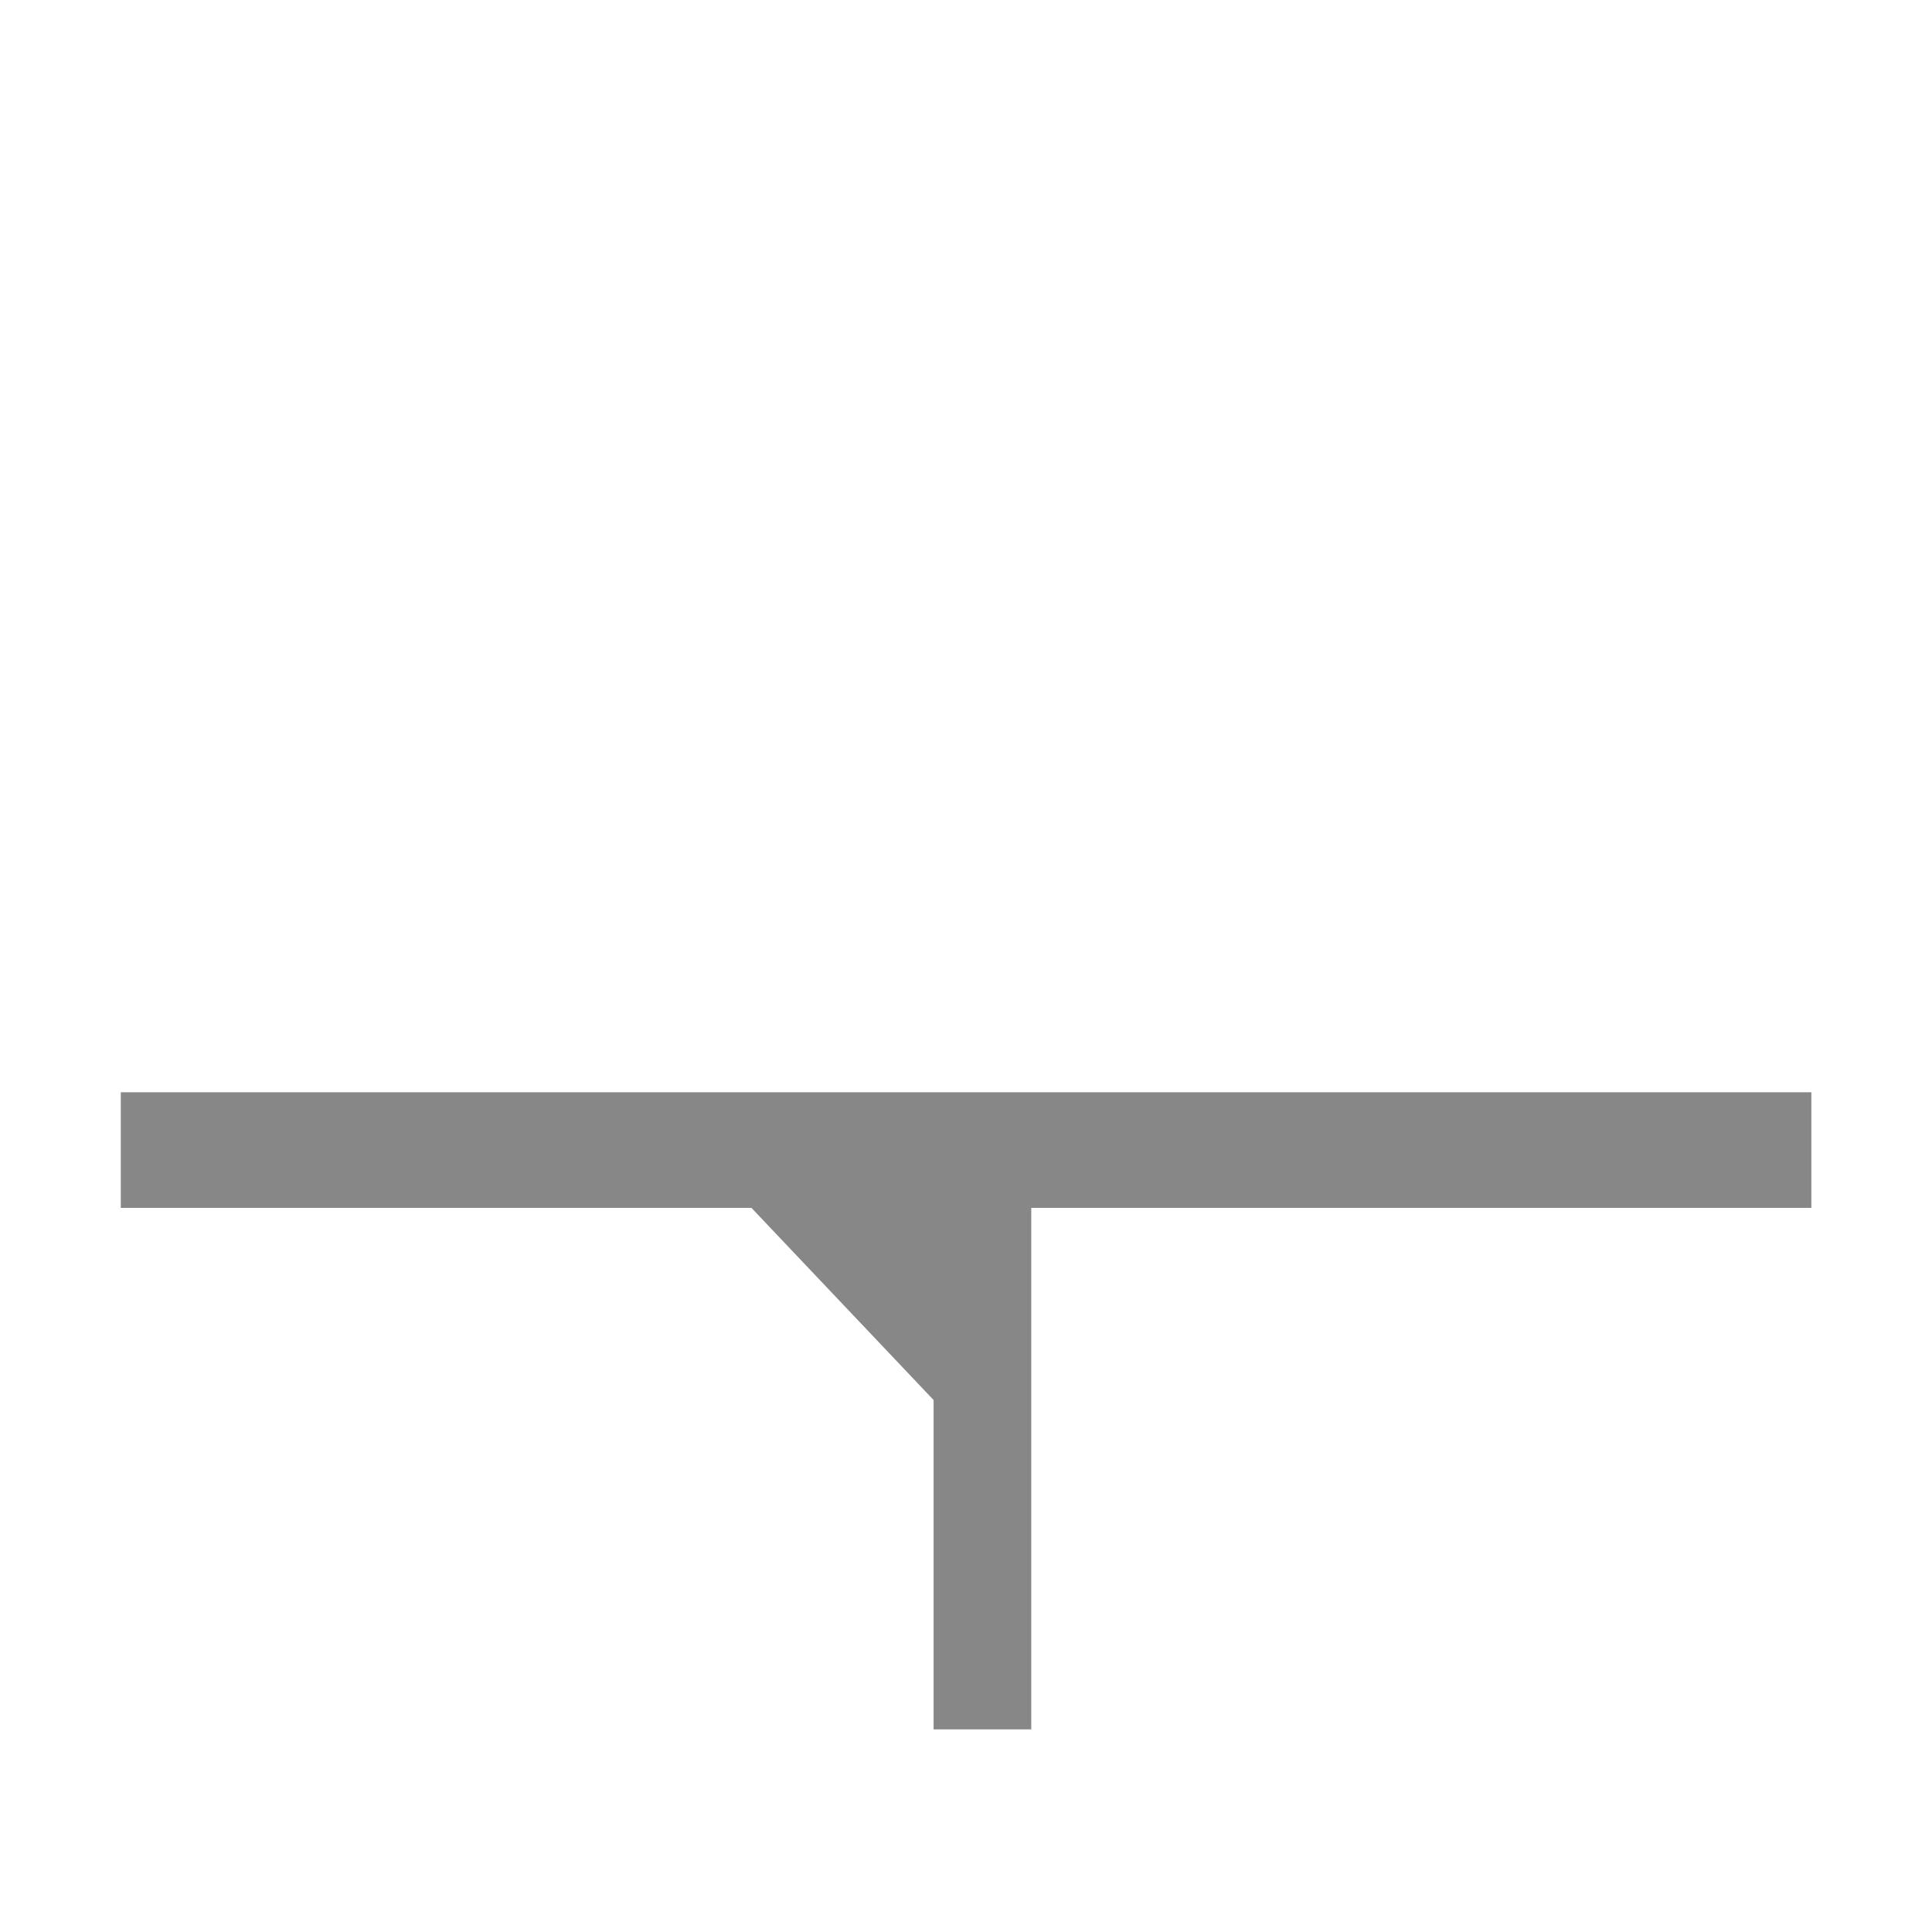
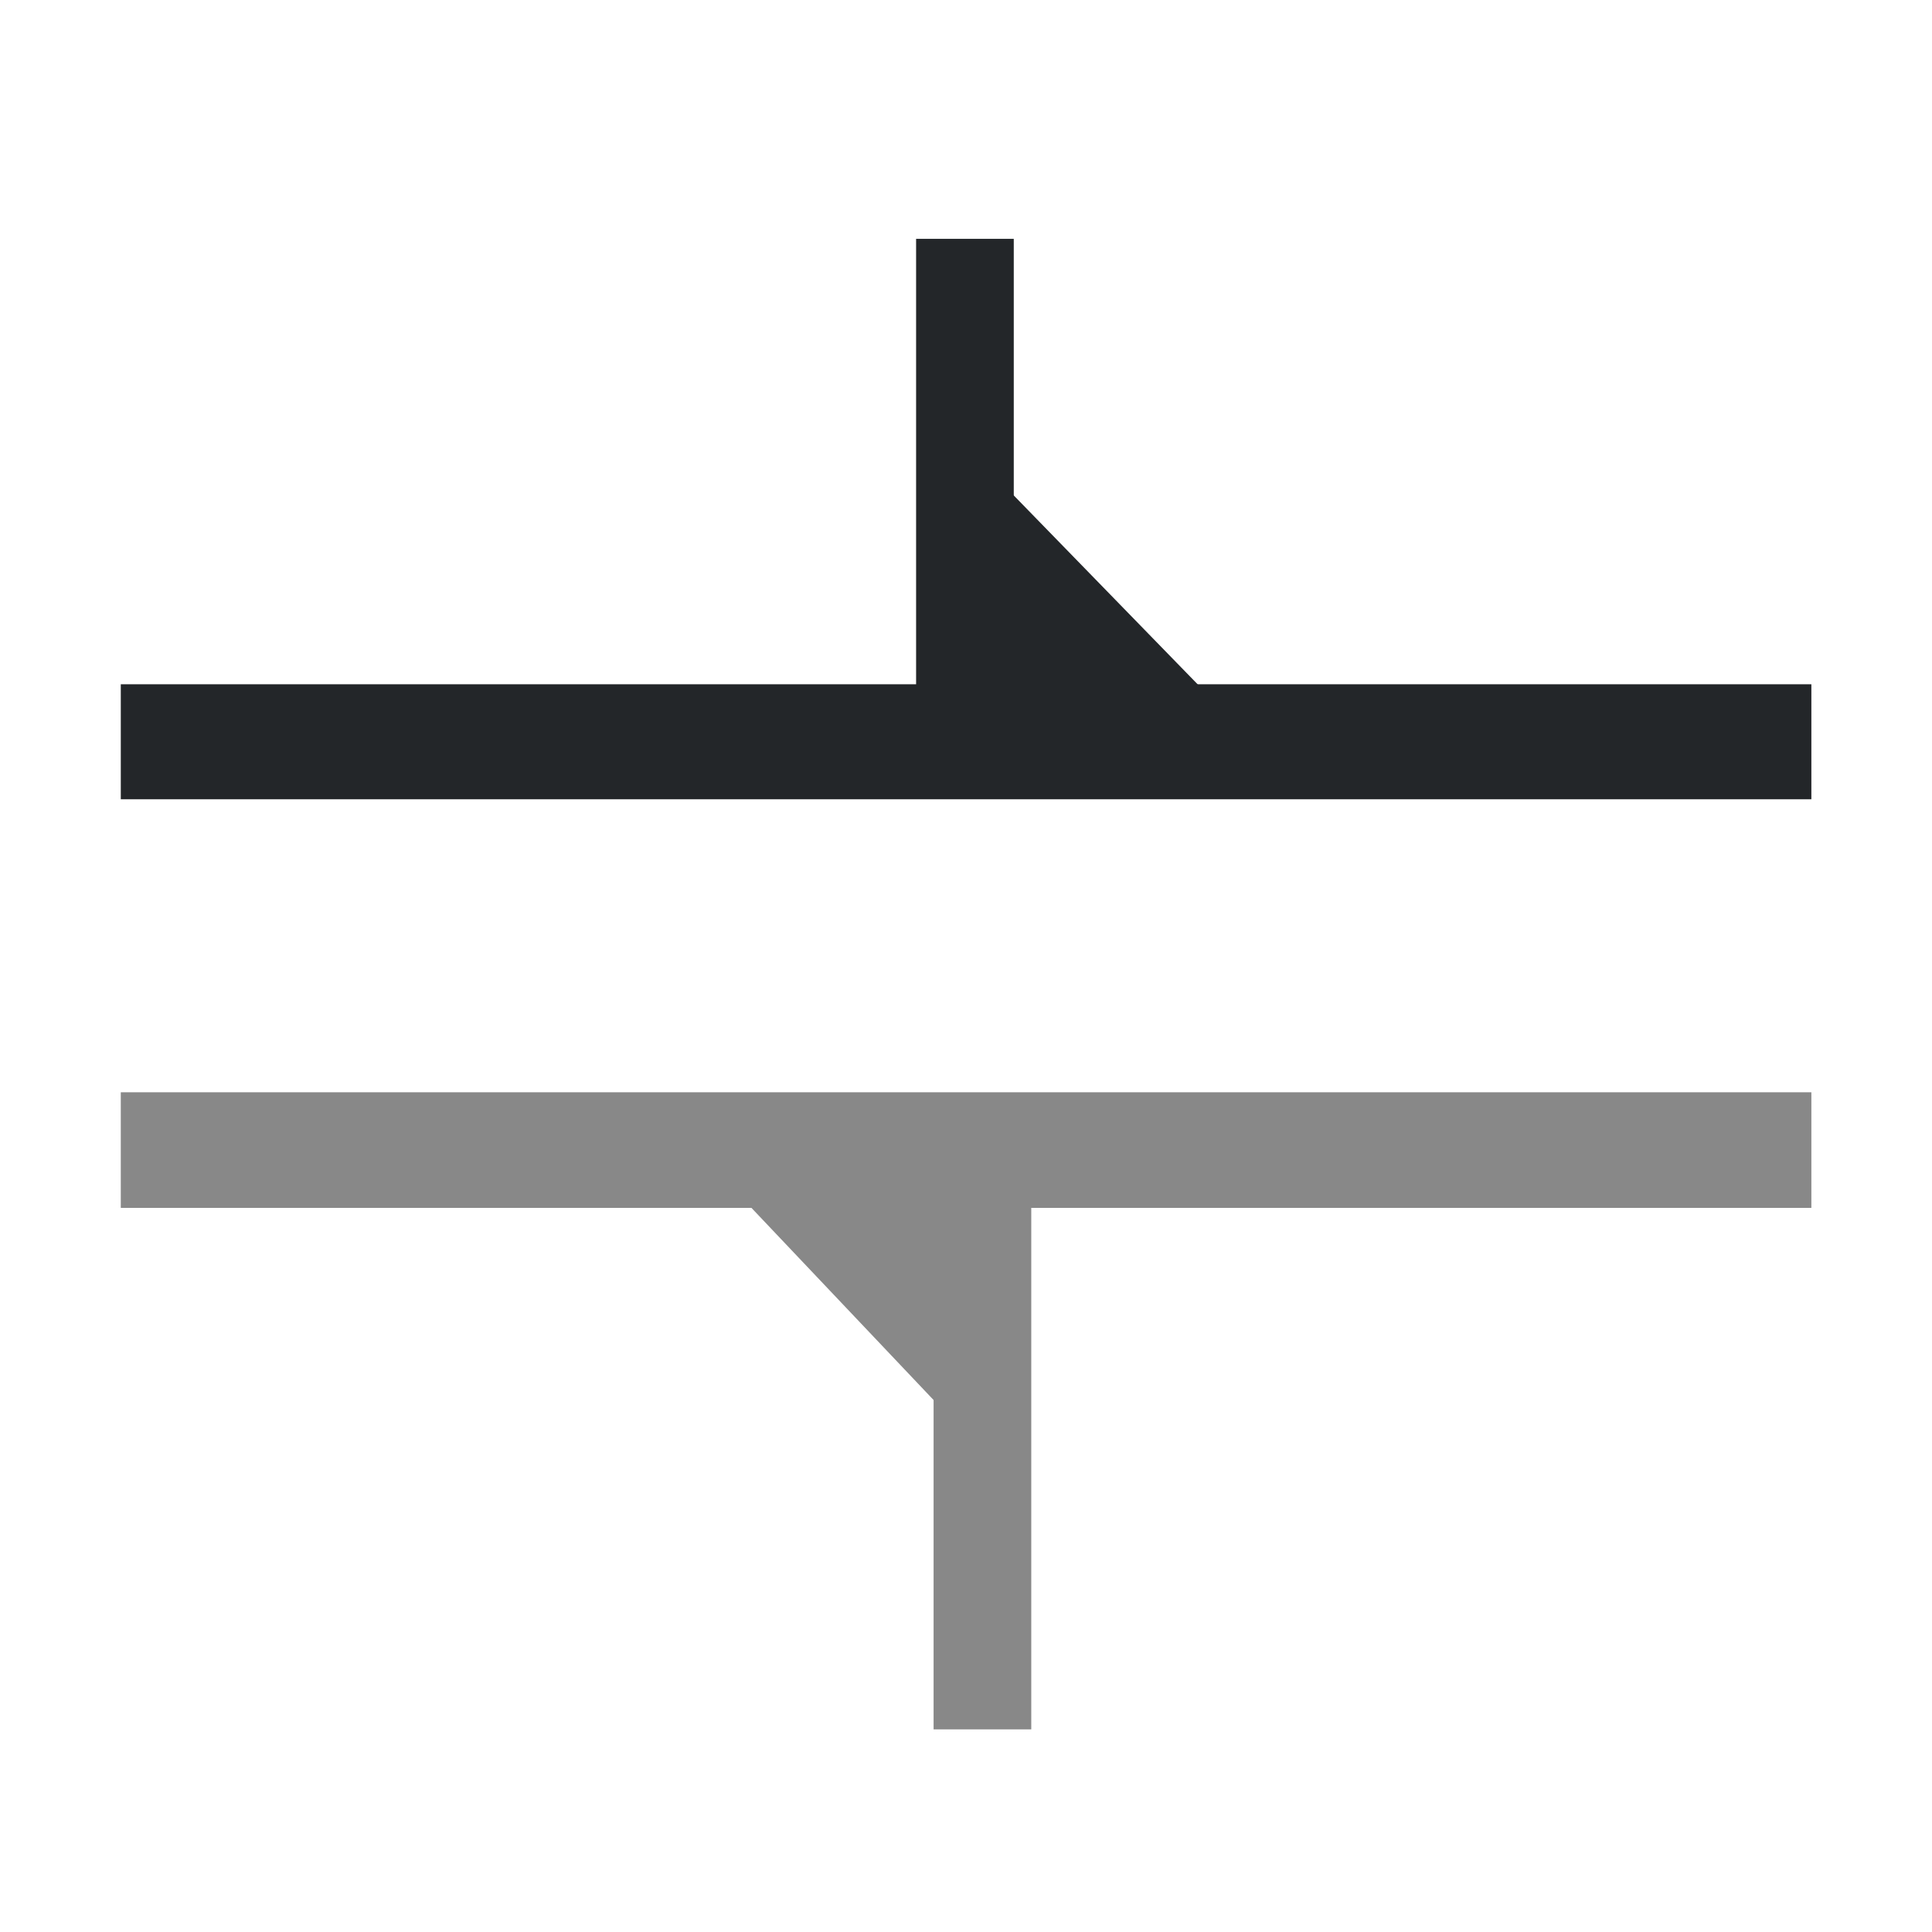
- <svg xmlns="http://www.w3.org/2000/svg" xmlns:ns1="http://www.openswatchbook.org/uri/2009/osb" xmlns:xlink="http://www.w3.org/1999/xlink" width="48" height="48" viewBox="0 0 12.7 12.7" version="1.1" id="svg8">
-   <defs id="defs2">
-     <linearGradient id="linearGradient2434" ns1:paint="solid">
-       <stop style="stop-color:#000000;stop-opacity:1;" offset="0" id="stop2432" />
-     </linearGradient>
-     <linearGradient id="linearGradient2409" ns1:paint="solid">
-       <stop style="stop-color:#000000;stop-opacity:1;" offset="0" id="stop2407" />
-     </linearGradient>
-     <linearGradient id="linearGradient2401" ns1:paint="solid">
-       <stop style="stop-color:#000000;stop-opacity:1;" offset="0" id="stop2399" />
-     </linearGradient>
-     <linearGradient id="linearGradient2395" ns1:paint="solid">
-       <stop style="stop-color:#000000;stop-opacity:1;" offset="0" id="stop2393" />
-     </linearGradient>
-     <linearGradient id="linearGradient2385" ns1:paint="solid">
-       <stop style="stop-color:#000000;stop-opacity:1;" offset="0" id="stop2383" />
-     </linearGradient>
-     <linearGradient id="linearGradient2377" ns1:paint="solid">
-       <stop style="stop-color:#000000;stop-opacity:1;" offset="0" id="stop2375" />
-     </linearGradient>
-     <linearGradient id="linearGradient2369" ns1:paint="solid">
-       <stop style="stop-color:#000000;stop-opacity:1;" offset="0" id="stop2367" />
-     </linearGradient>
-     <linearGradient id="linearGradient2363" ns1:paint="solid">
-       <stop style="stop-color:#000000;stop-opacity:1;" offset="0" id="stop2361" />
-     </linearGradient>
-     <linearGradient id="linearGradient2312" ns1:paint="solid">
-       <stop style="stop-color:#000000;stop-opacity:1;" offset="0" id="stop2310" />
-     </linearGradient>
-     <linearGradient id="linearGradient2304" ns1:paint="solid">
-       <stop style="stop-color:#000000;stop-opacity:1;" offset="0" id="stop2302" />
-     </linearGradient>
-     <linearGradient id="user" ns1:paint="solid">
-       <stop style="stop-color:#878787;stop-opacity:1;" offset="0" id="stop1582" />
-     </linearGradient>
-     <linearGradient id="second" ns1:paint="solid">
-       <stop style="stop-color:#878787;stop-opacity:1;" offset="0" id="stop1576" />
-     </linearGradient>
-     <linearGradient id="main" ns1:paint="solid">
-       <stop style="stop-color:#ffffff;stop-opacity:1;" offset="0" id="stop1570" />
-     </linearGradient>
-     <linearGradient xlink:href="#second" id="linearGradient2365" x1="3.157" y1="291.152" x2="9.83" y2="291.152" gradientUnits="userSpaceOnUse" gradientTransform="matrix(1.665323,0,0,1.238135,-4.463777,-68.62569)" />
-     <linearGradient xlink:href="#main" id="linearGradient2371" x1="3.121" y1="288.246" x2="9.866" y2="288.246" gradientUnits="userSpaceOnUse" gradientTransform="matrix(1.647607,0,0,1.238135,-4.348738,-67.71155)" />
-     <linearGradient xlink:href="#main" id="linearGradient2379" x1="5.906" y1="287.009" x2="6.435" y2="287.009" gradientUnits="userSpaceOnUse" gradientTransform="matrix(1.190373,0,0,1.238135,-1.002133,-67.91245)" />
-     <linearGradient xlink:href="#main" id="linearGradient2411" x1="6.386" y1="287.888" x2="7.713" y2="287.888" gradientUnits="userSpaceOnUse" gradientTransform="translate(0.2511299,0.3228814)" />
-     <linearGradient xlink:href="#second" id="linearGradient2379-6" x1="5.906" y1="287.009" x2="6.435" y2="287.009" gradientUnits="userSpaceOnUse" gradientTransform="matrix(1.190373,0,0,1.238135,-0.887715,-61.62017)" />
-     <linearGradient gradientTransform="matrix(-0.9729732,0,0,-0.9999954,12.36597,580.7246)" xlink:href="#second" id="linearGradient2411-1" x1="6.386" y1="287.888" x2="7.713" y2="287.888" gradientUnits="userSpaceOnUse" />
-   </defs>
+ <svg xmlns="http://www.w3.org/2000/svg" width="48" height="48" viewBox="0 0 12.7 12.7" version="1.1" id="svg8">
+   <style id="current-color-scheme">
+ 	  .ColorScheme-Text { color:#232629; }
+       .ColorScheme-Highlight { color:#93cee9; }</style>
+   <defs id="defs2" />
  <g id="layer1" transform="translate(0,-284.3)">
-     <path style="fill:none;stroke:url(#linearGradient2371);stroke-width:0.756;stroke-linecap:butt;stroke-linejoin:miter;stroke-miterlimit:4;stroke-dasharray:none;stroke-opacity:1" d="m 0.794,289.176 h 11.113" id="path2357" />
-     <path style="fill:none;fill-opacity:1;stroke:url(#linearGradient2365);stroke-width:0.76;stroke-linecap:butt;stroke-linejoin:miter;stroke-miterlimit:4;stroke-dasharray:none;stroke-opacity:1" d="m 0.794,291.86 h 11.113" id="path2359" />
-     <path style="fill:none;stroke:url(#linearGradient2379);stroke-width:0.642;stroke-linecap:butt;stroke-linejoin:miter;stroke-miterlimit:4;stroke-dasharray:none;stroke-opacity:1" d="m 6.343,285.87 v 3.506" id="path2373" />
-     <path style="fill:url(#linearGradient2411);fill-opacity:1;stroke:none;stroke-width:0.265px;stroke-linecap:butt;stroke-linejoin:miter;stroke-opacity:1" d="m 6.637,287.529 v 1.363 h 1.327 z" id="path2405" />
-     <path style="fill:none;stroke:url(#linearGradient2379-6);stroke-width:0.642;stroke-linecap:butt;stroke-linejoin:miter;stroke-miterlimit:4;stroke-dasharray:none;stroke-opacity:1" d="m 6.458,292.162 v 3.506" id="path2373-9" />
-     <path style="fill:url(#linearGradient2411-1);fill-opacity:1;stroke:none;stroke-width:0.261px;stroke-linecap:butt;stroke-linejoin:miter;stroke-opacity:1" d="m 6.153,293.52 v -1.363 H 4.861 Z" id="path2405-7" />
+     <g id="g875" style="fill-opacity:1.0;fill:currentColor;stroke:currentColor" class="ColorScheme-Text">
+       <path style="stroke-width:0.756;stroke-linecap:butt;stroke-linejoin:miter;stroke-miterlimit:4;stroke-dasharray:none;stroke-opacity:1;fill-opacity:1;fill:none" d="m 0.794,289.176 h 11.113" id="path2357" />
+       <path style="stroke-width:0.642;stroke-linecap:butt;stroke-linejoin:miter;stroke-miterlimit:4;stroke-dasharray:none;stroke-opacity:1;fill-opacity:1;fill:none" d="m 6.343,285.87 v 3.506" id="path2373" />
+       <path style="fill-opacity:1;stroke:none" d="m 6.637,287.529 v 1.363 h 1.327 z" id="path2405" />
+     </g>
+     <g id="g886" style="fill-opacity:1.0;fill:#888888;stroke:#888888">
+       <path style="fill-opacity:1;stroke-width:0.76;stroke-linecap:butt;stroke-linejoin:miter;stroke-miterlimit:4;stroke-dasharray:none;stroke-opacity:1;fill:none" d="m 0.794,291.86 h 11.113" id="path2359" />
+       <path style="stroke-width:0.642;stroke-linecap:butt;stroke-linejoin:miter;stroke-miterlimit:4;stroke-dasharray:none;stroke-opacity:1;fill-opacity:1;fill:none" d="m 6.458,292.162 v 3.506" id="path2373-9" />
+       <path style="fill-opacity:1.0;stroke:none;stroke-width:0.261px;stroke-linecap:butt;stroke-linejoin:miter;stroke-opacity:1" d="m 6.153,293.52 v -1.363 H 4.861 Z" id="path2405-7" />
+     </g>
  </g>
</svg>
